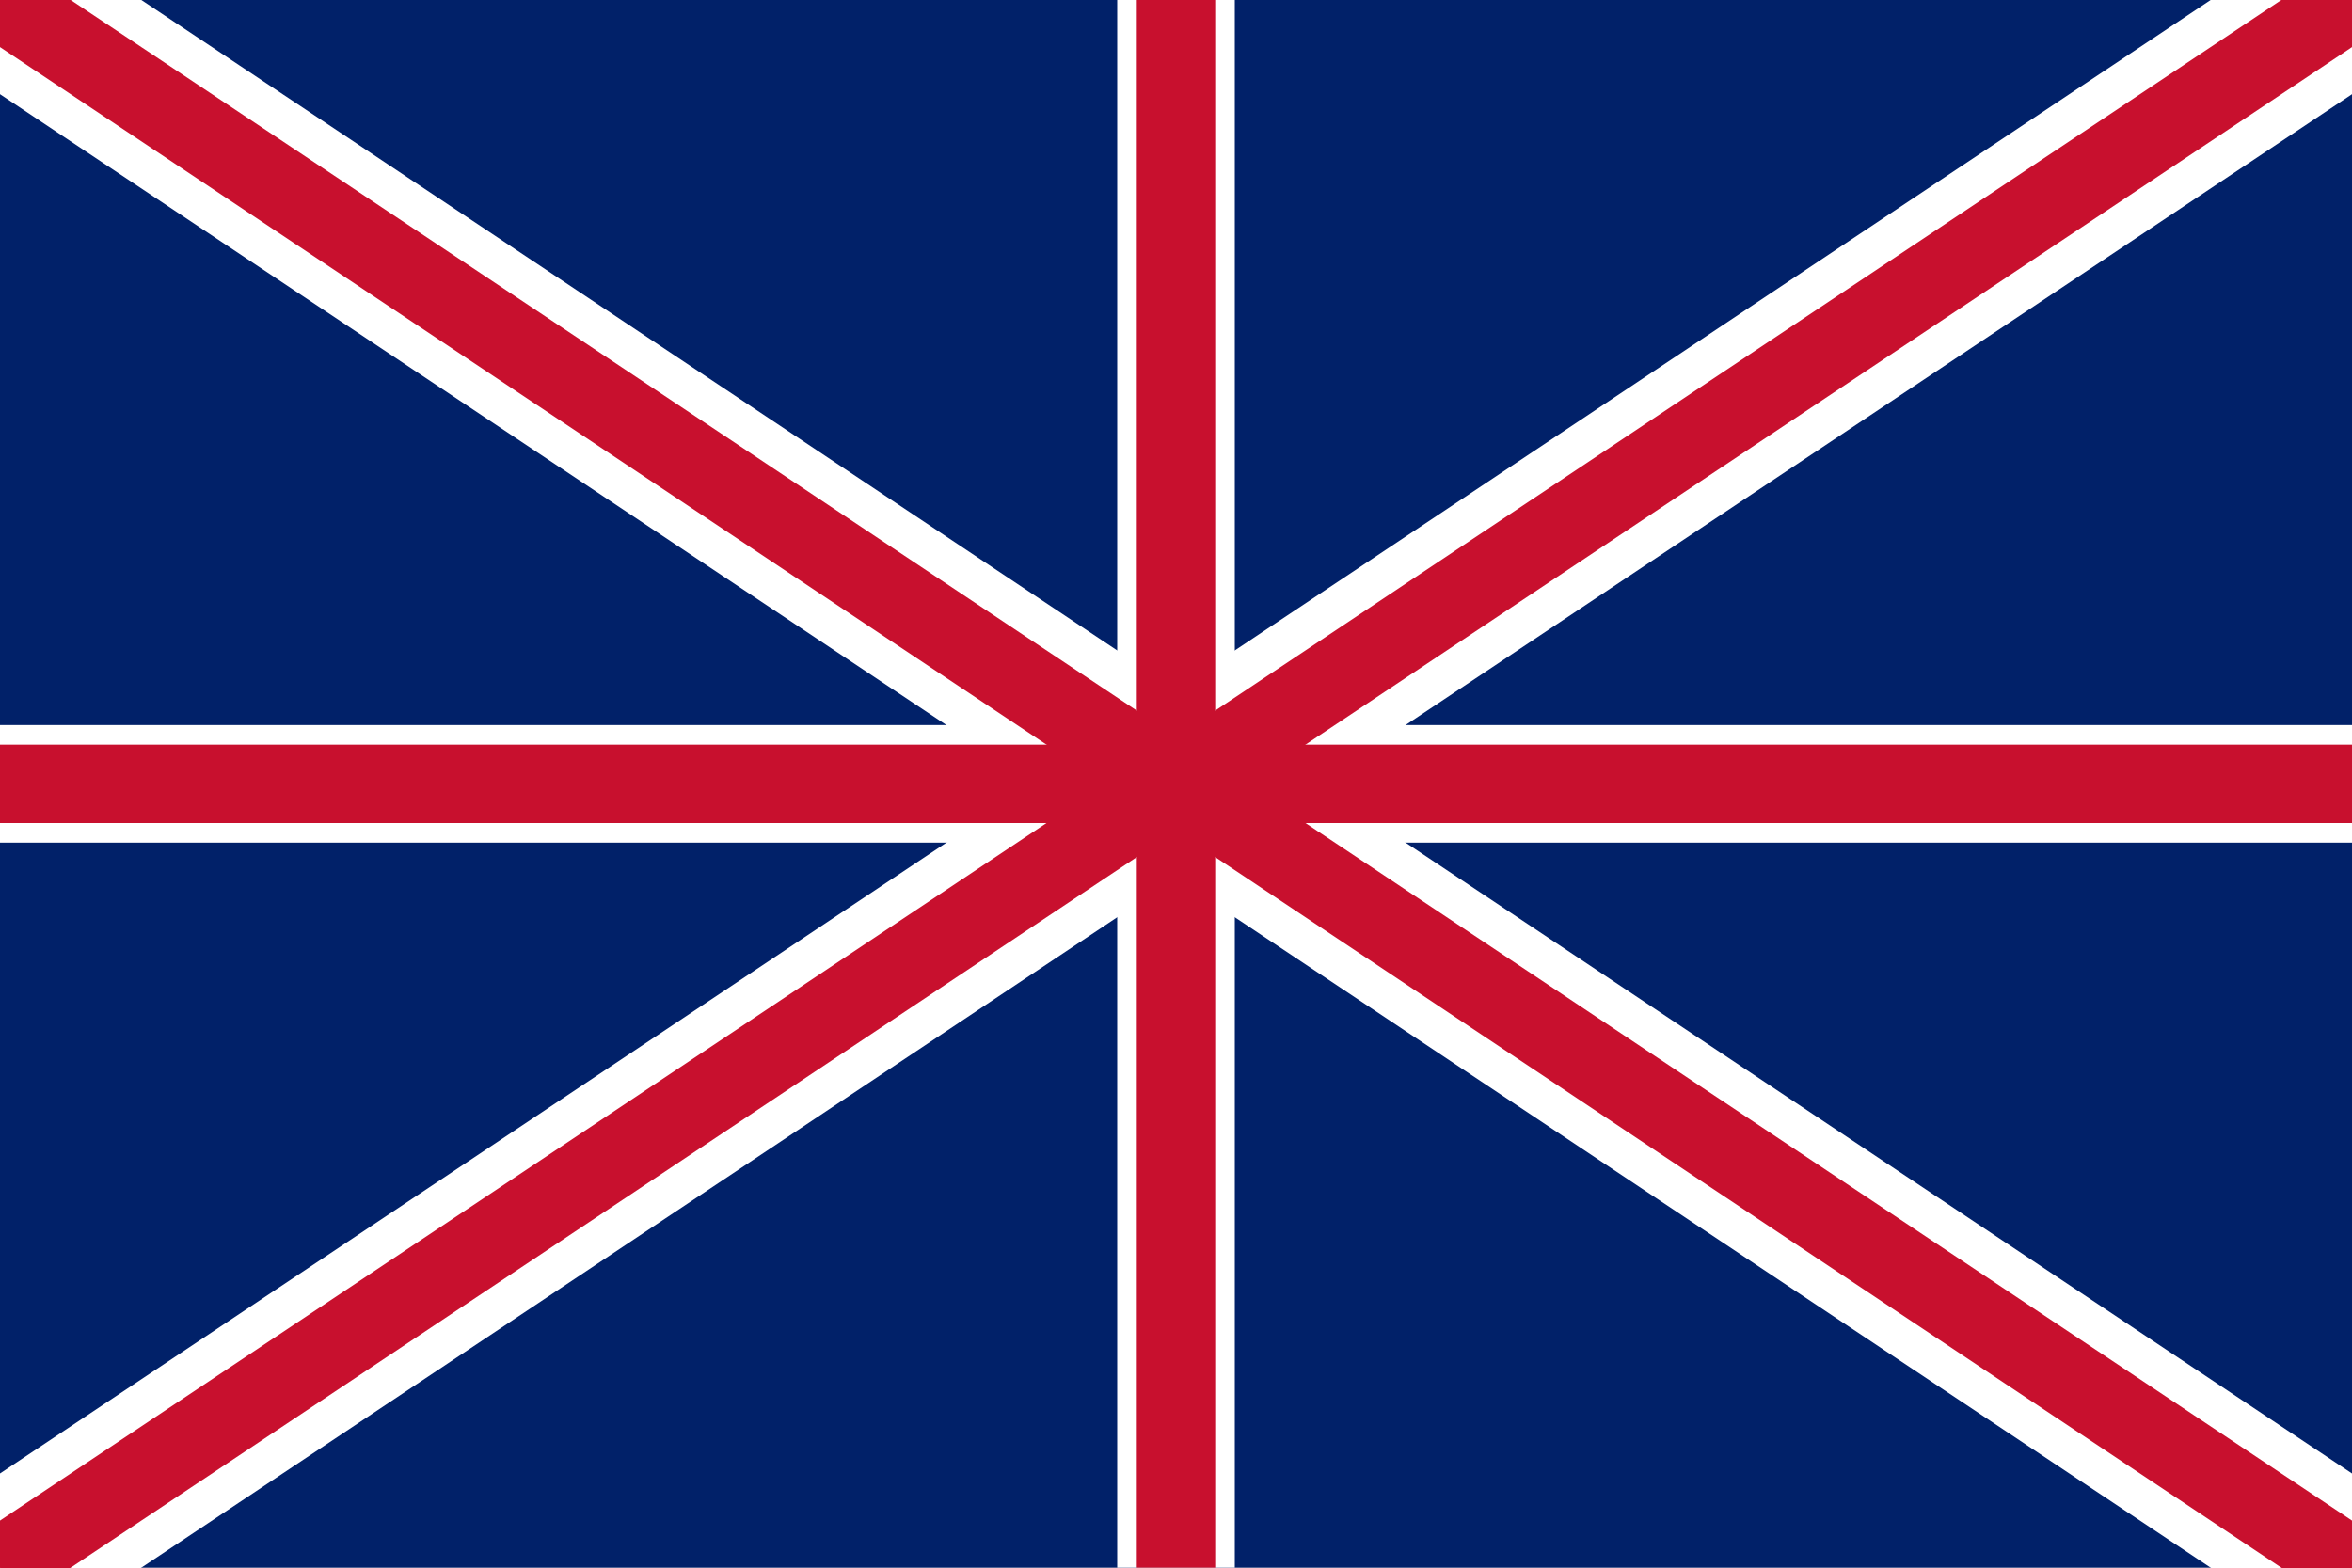
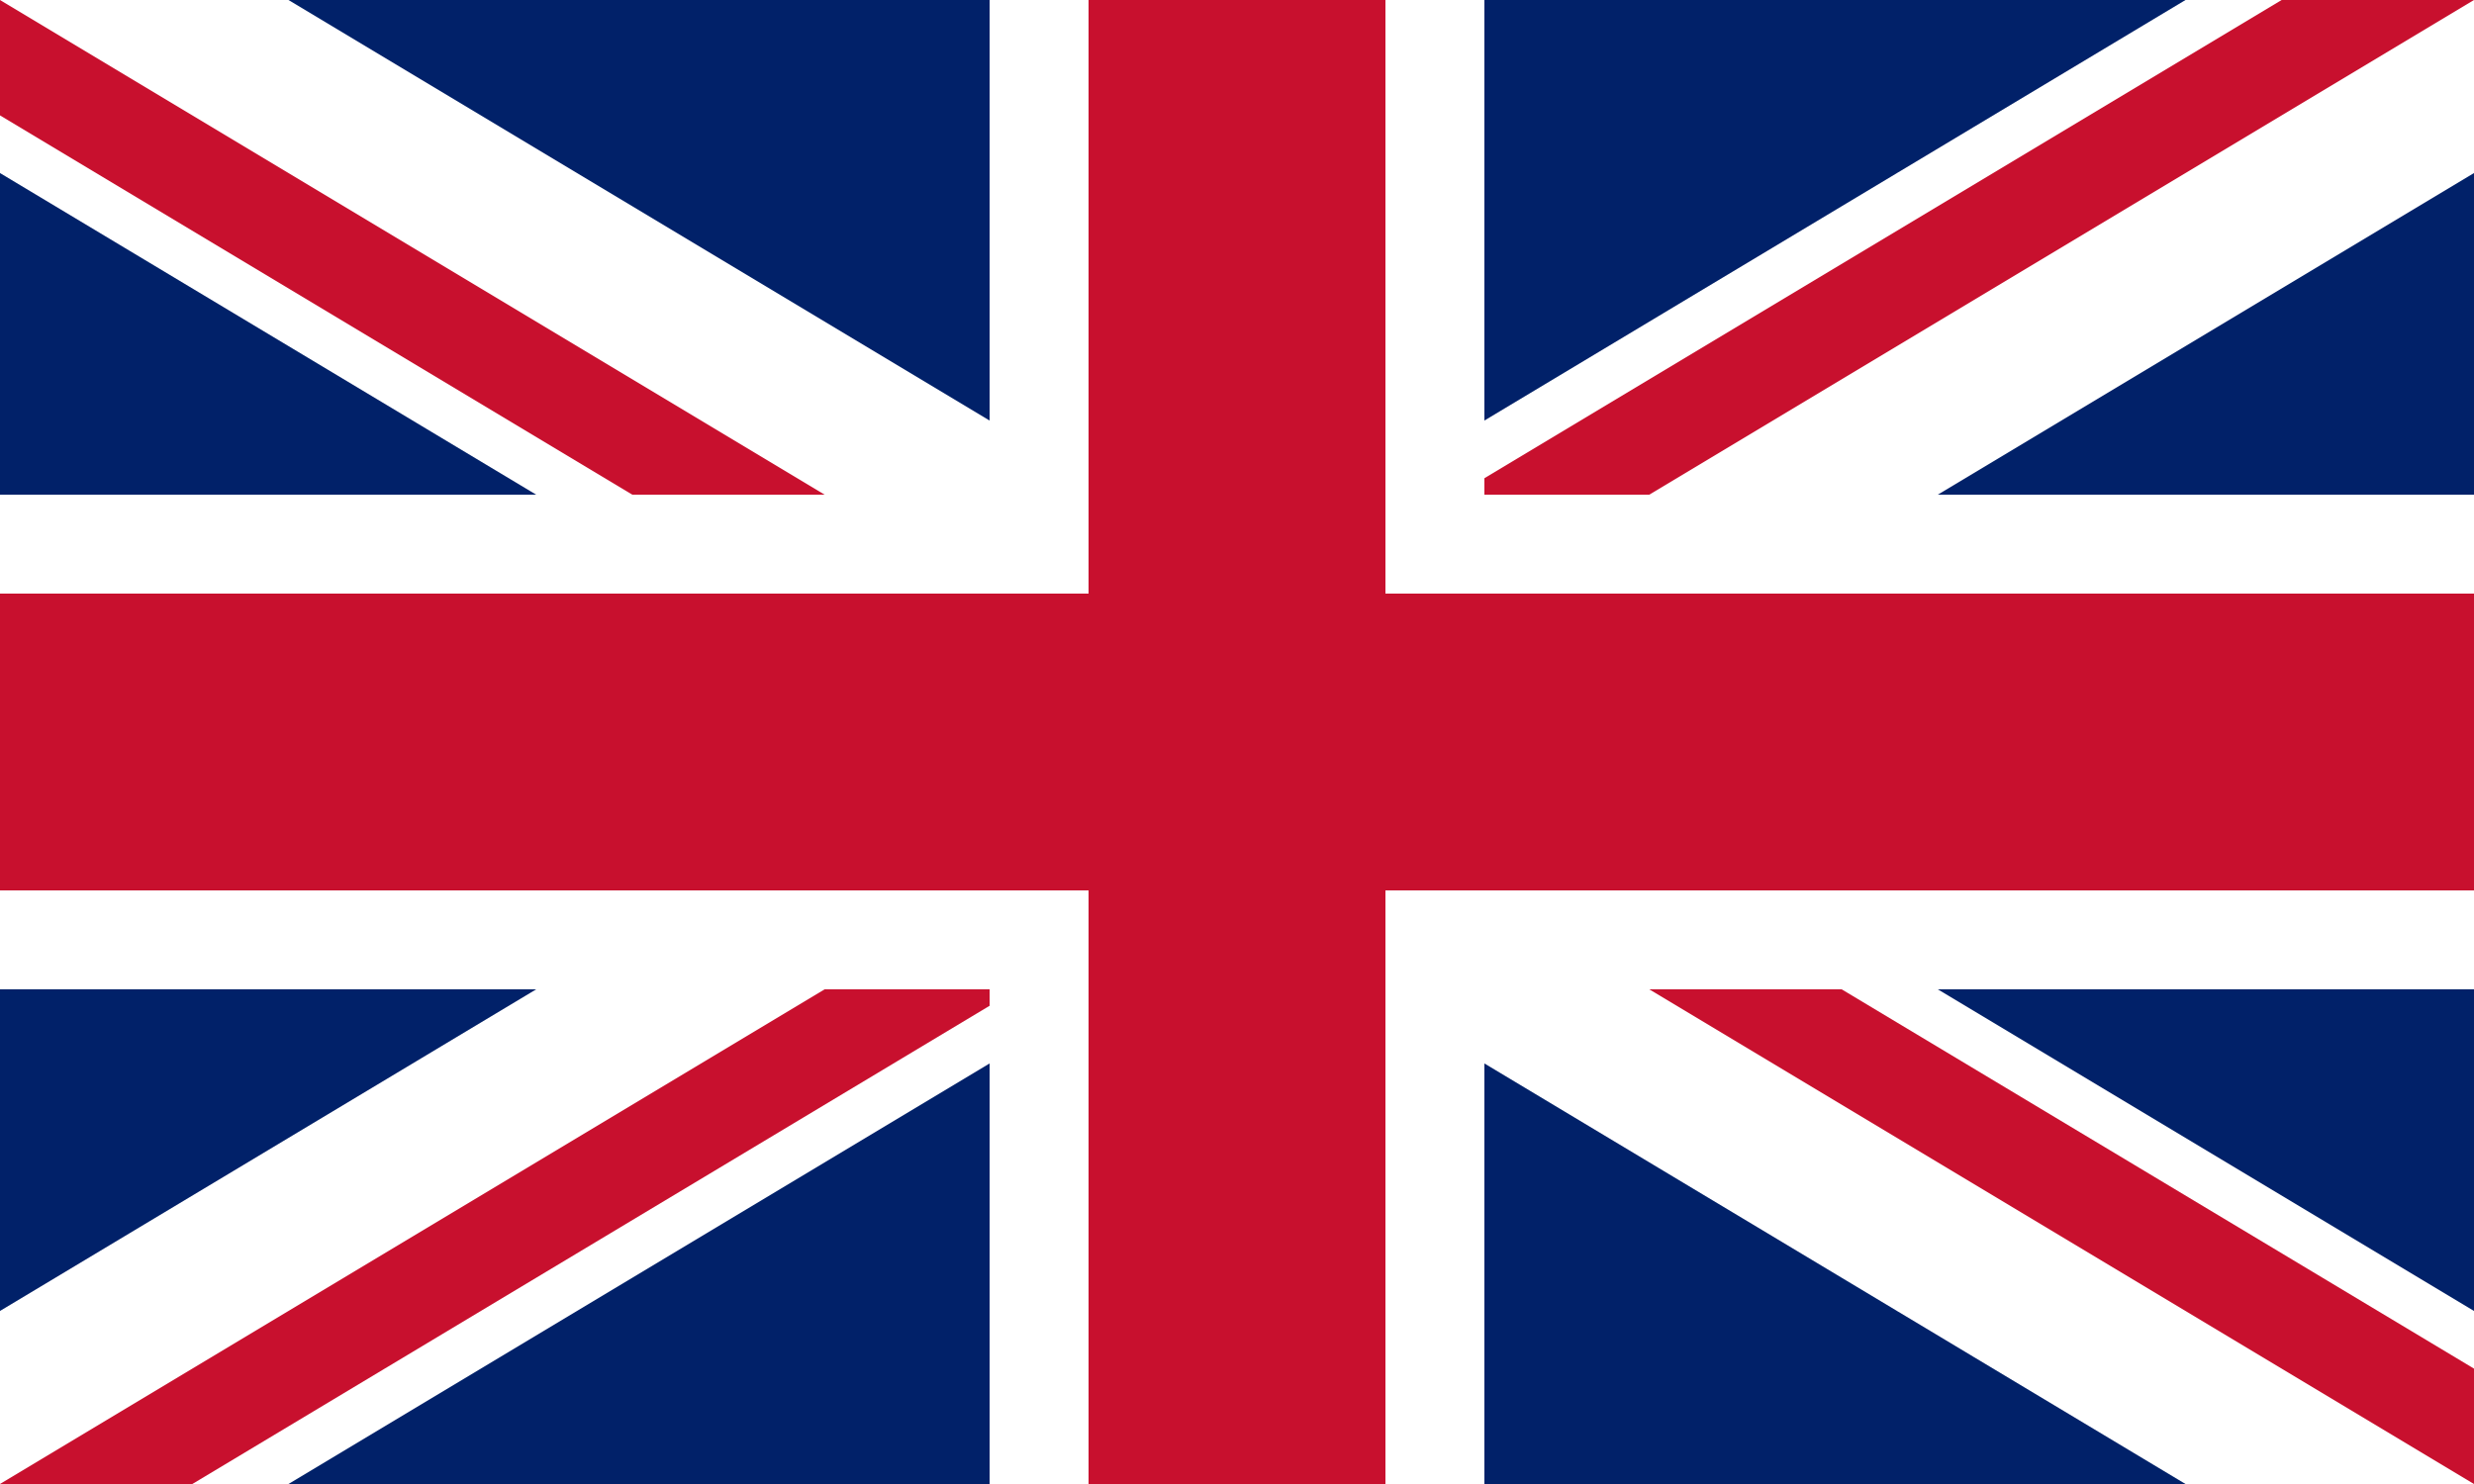
- <svg xmlns="http://www.w3.org/2000/svg" width="900" height="600" viewBox="0 0 3 2">
-   <rect width="3" height="2" fill="#012169" />
-   <path d="M0 0L3 2M3 0L0 2" stroke="#fff" stroke-width="0.2" />
-   <path d="M1.5 0L1.5 2M0 1L3 1" stroke="#fff" stroke-width="0.15" />
-   <path d="M0 0L3 2M3 0L0 2" stroke="#C8102E" stroke-width="0.1" />
-   <path d="M1.5 0L1.5 2M0 1L3 1" stroke="#C8102E" stroke-width="0.1" />
+ <svg xmlns="http://www.w3.org/2000/svg" viewBox="0 0 50 30" width="1000" height="600">
+   <clipPath id="t">
+     <path d="M25,15h25v15zv15h-25zh-25v-15zv-15h25z" />
+   </clipPath>
+   <path d="M0,0v30h50v-30z" fill="#012169" />
+   <path d="M0,0 50,30M50,0 0,30" stroke="#fff" stroke-width="6" />
+   <path d="M0,0 50,30M50,0 0,30" clip-path="url(#t)" stroke="#C8102E" stroke-width="4" />
+   <path d="M-1 11h22v-12h8v12h22v8h-22v12h-8v-12h-22z" fill="#C8102E" stroke="#FFF" stroke-width="2" />
</svg>
